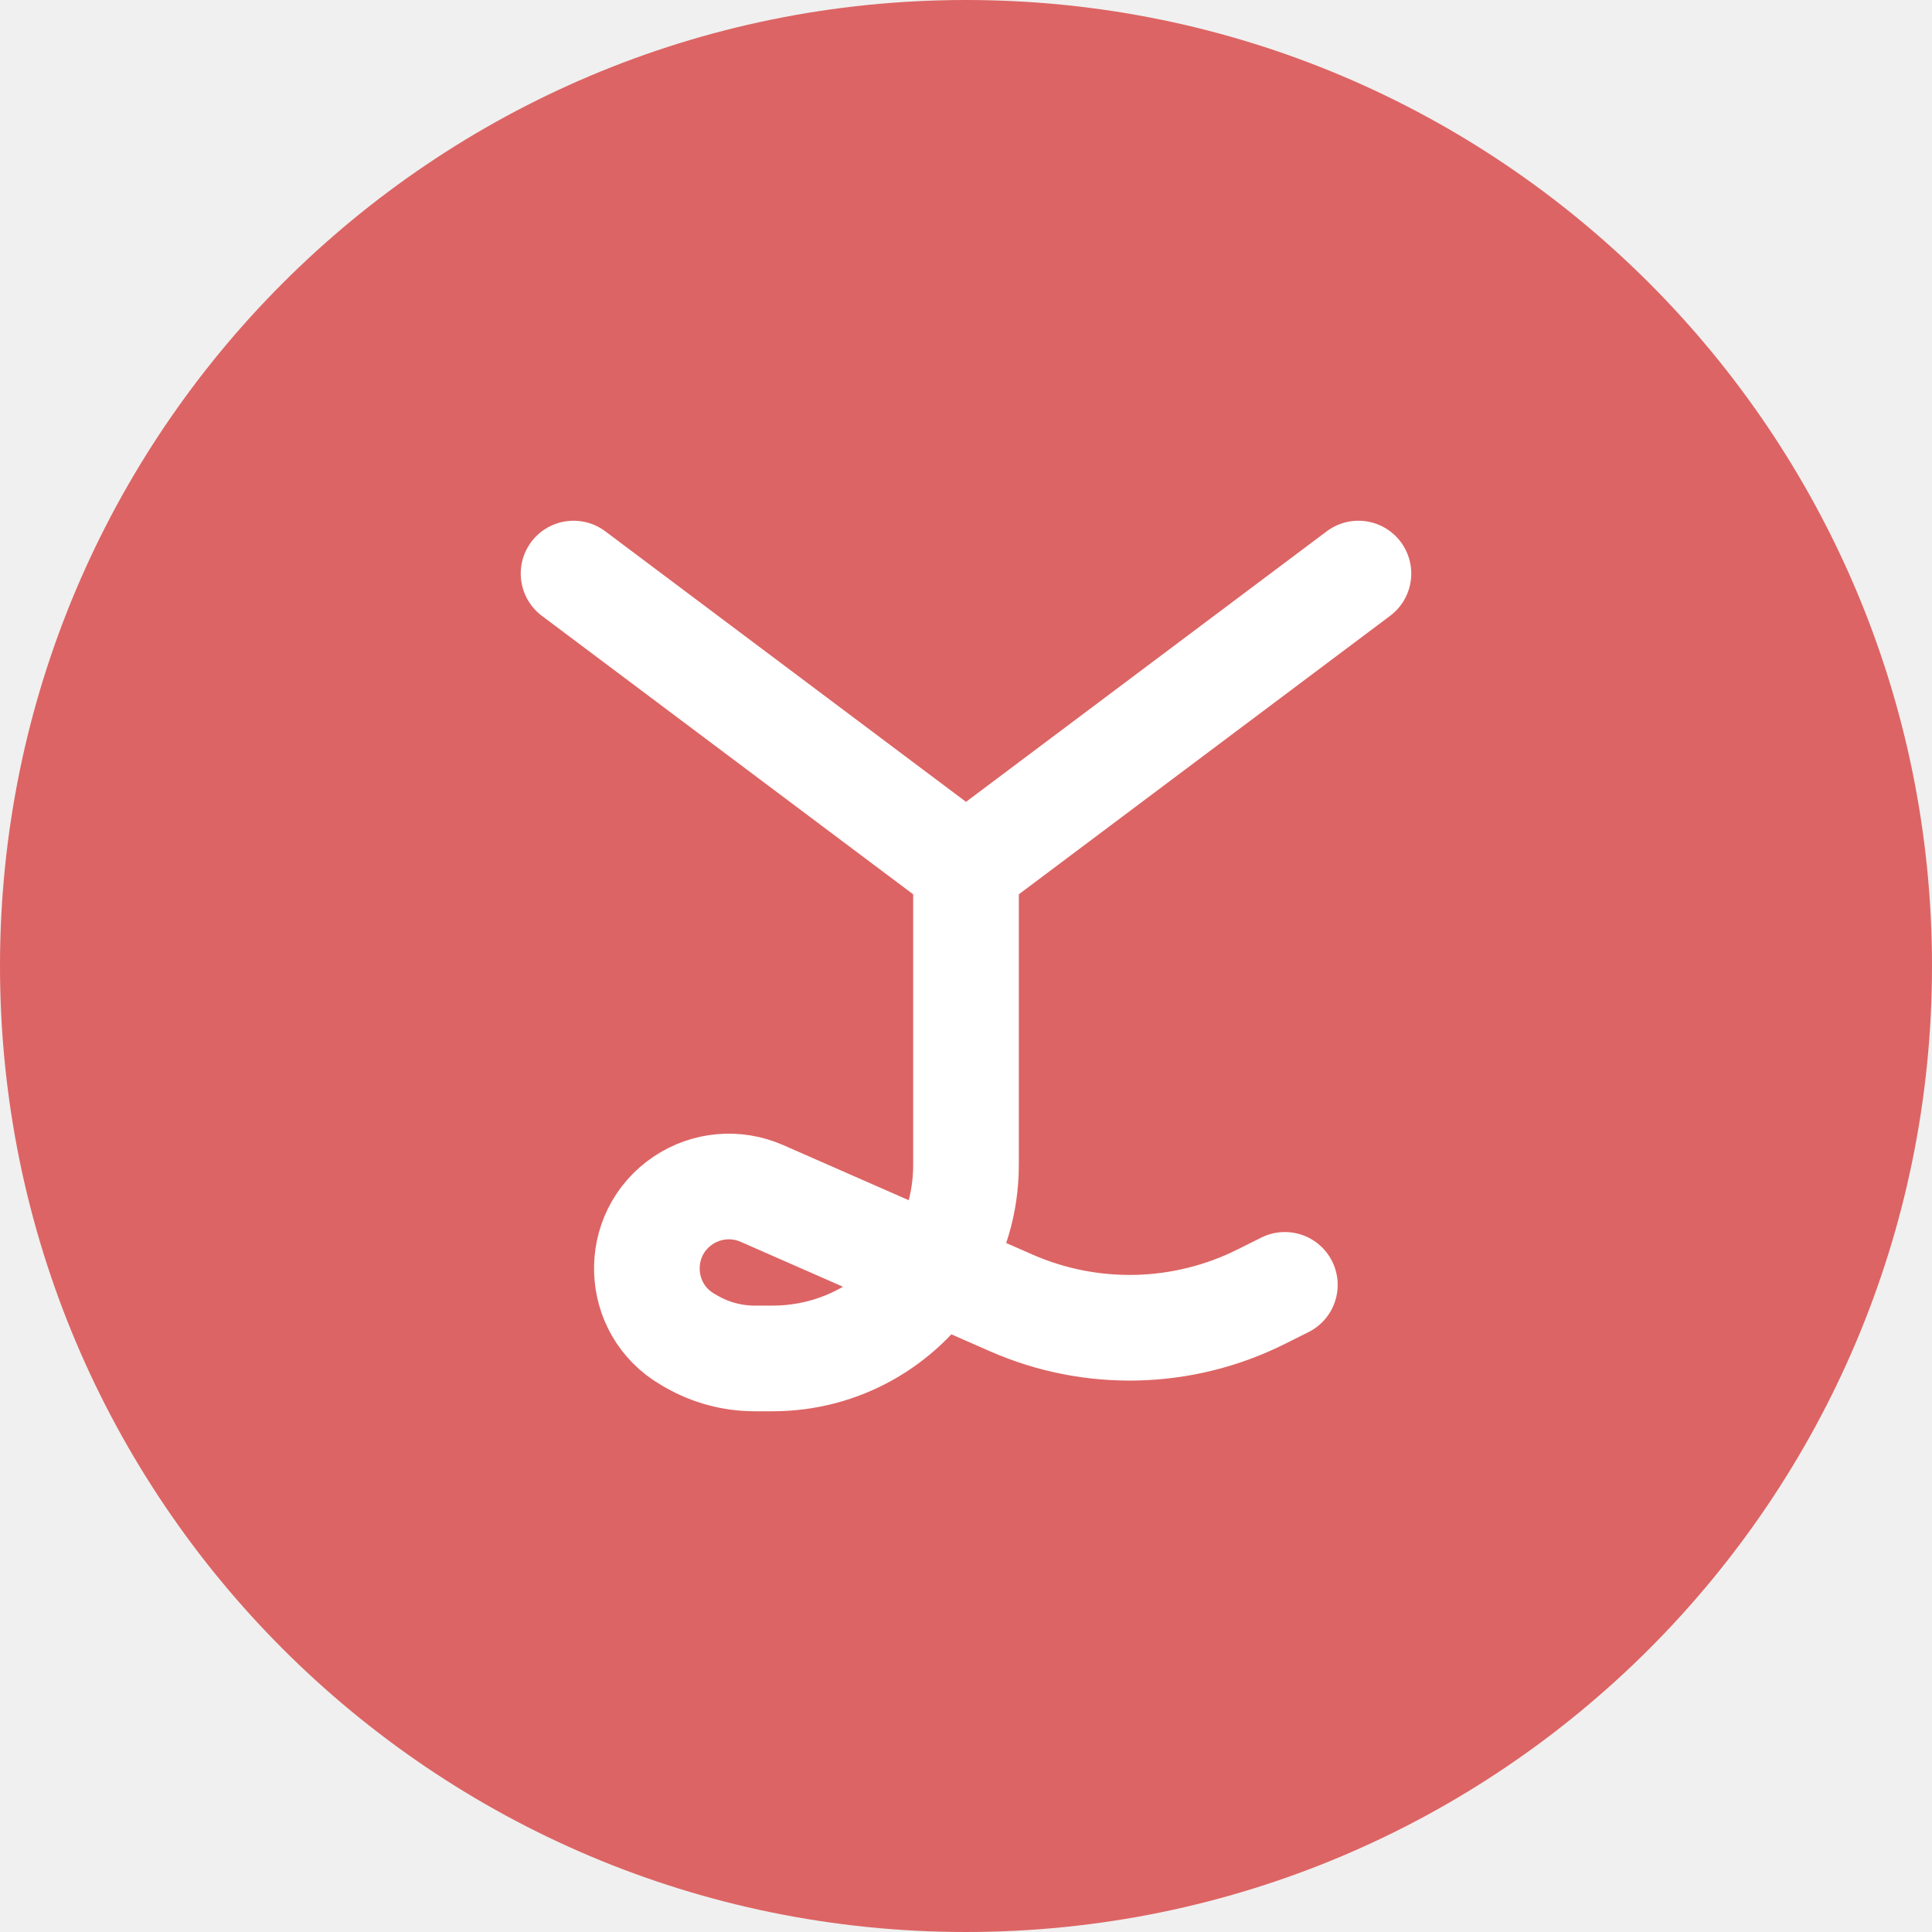
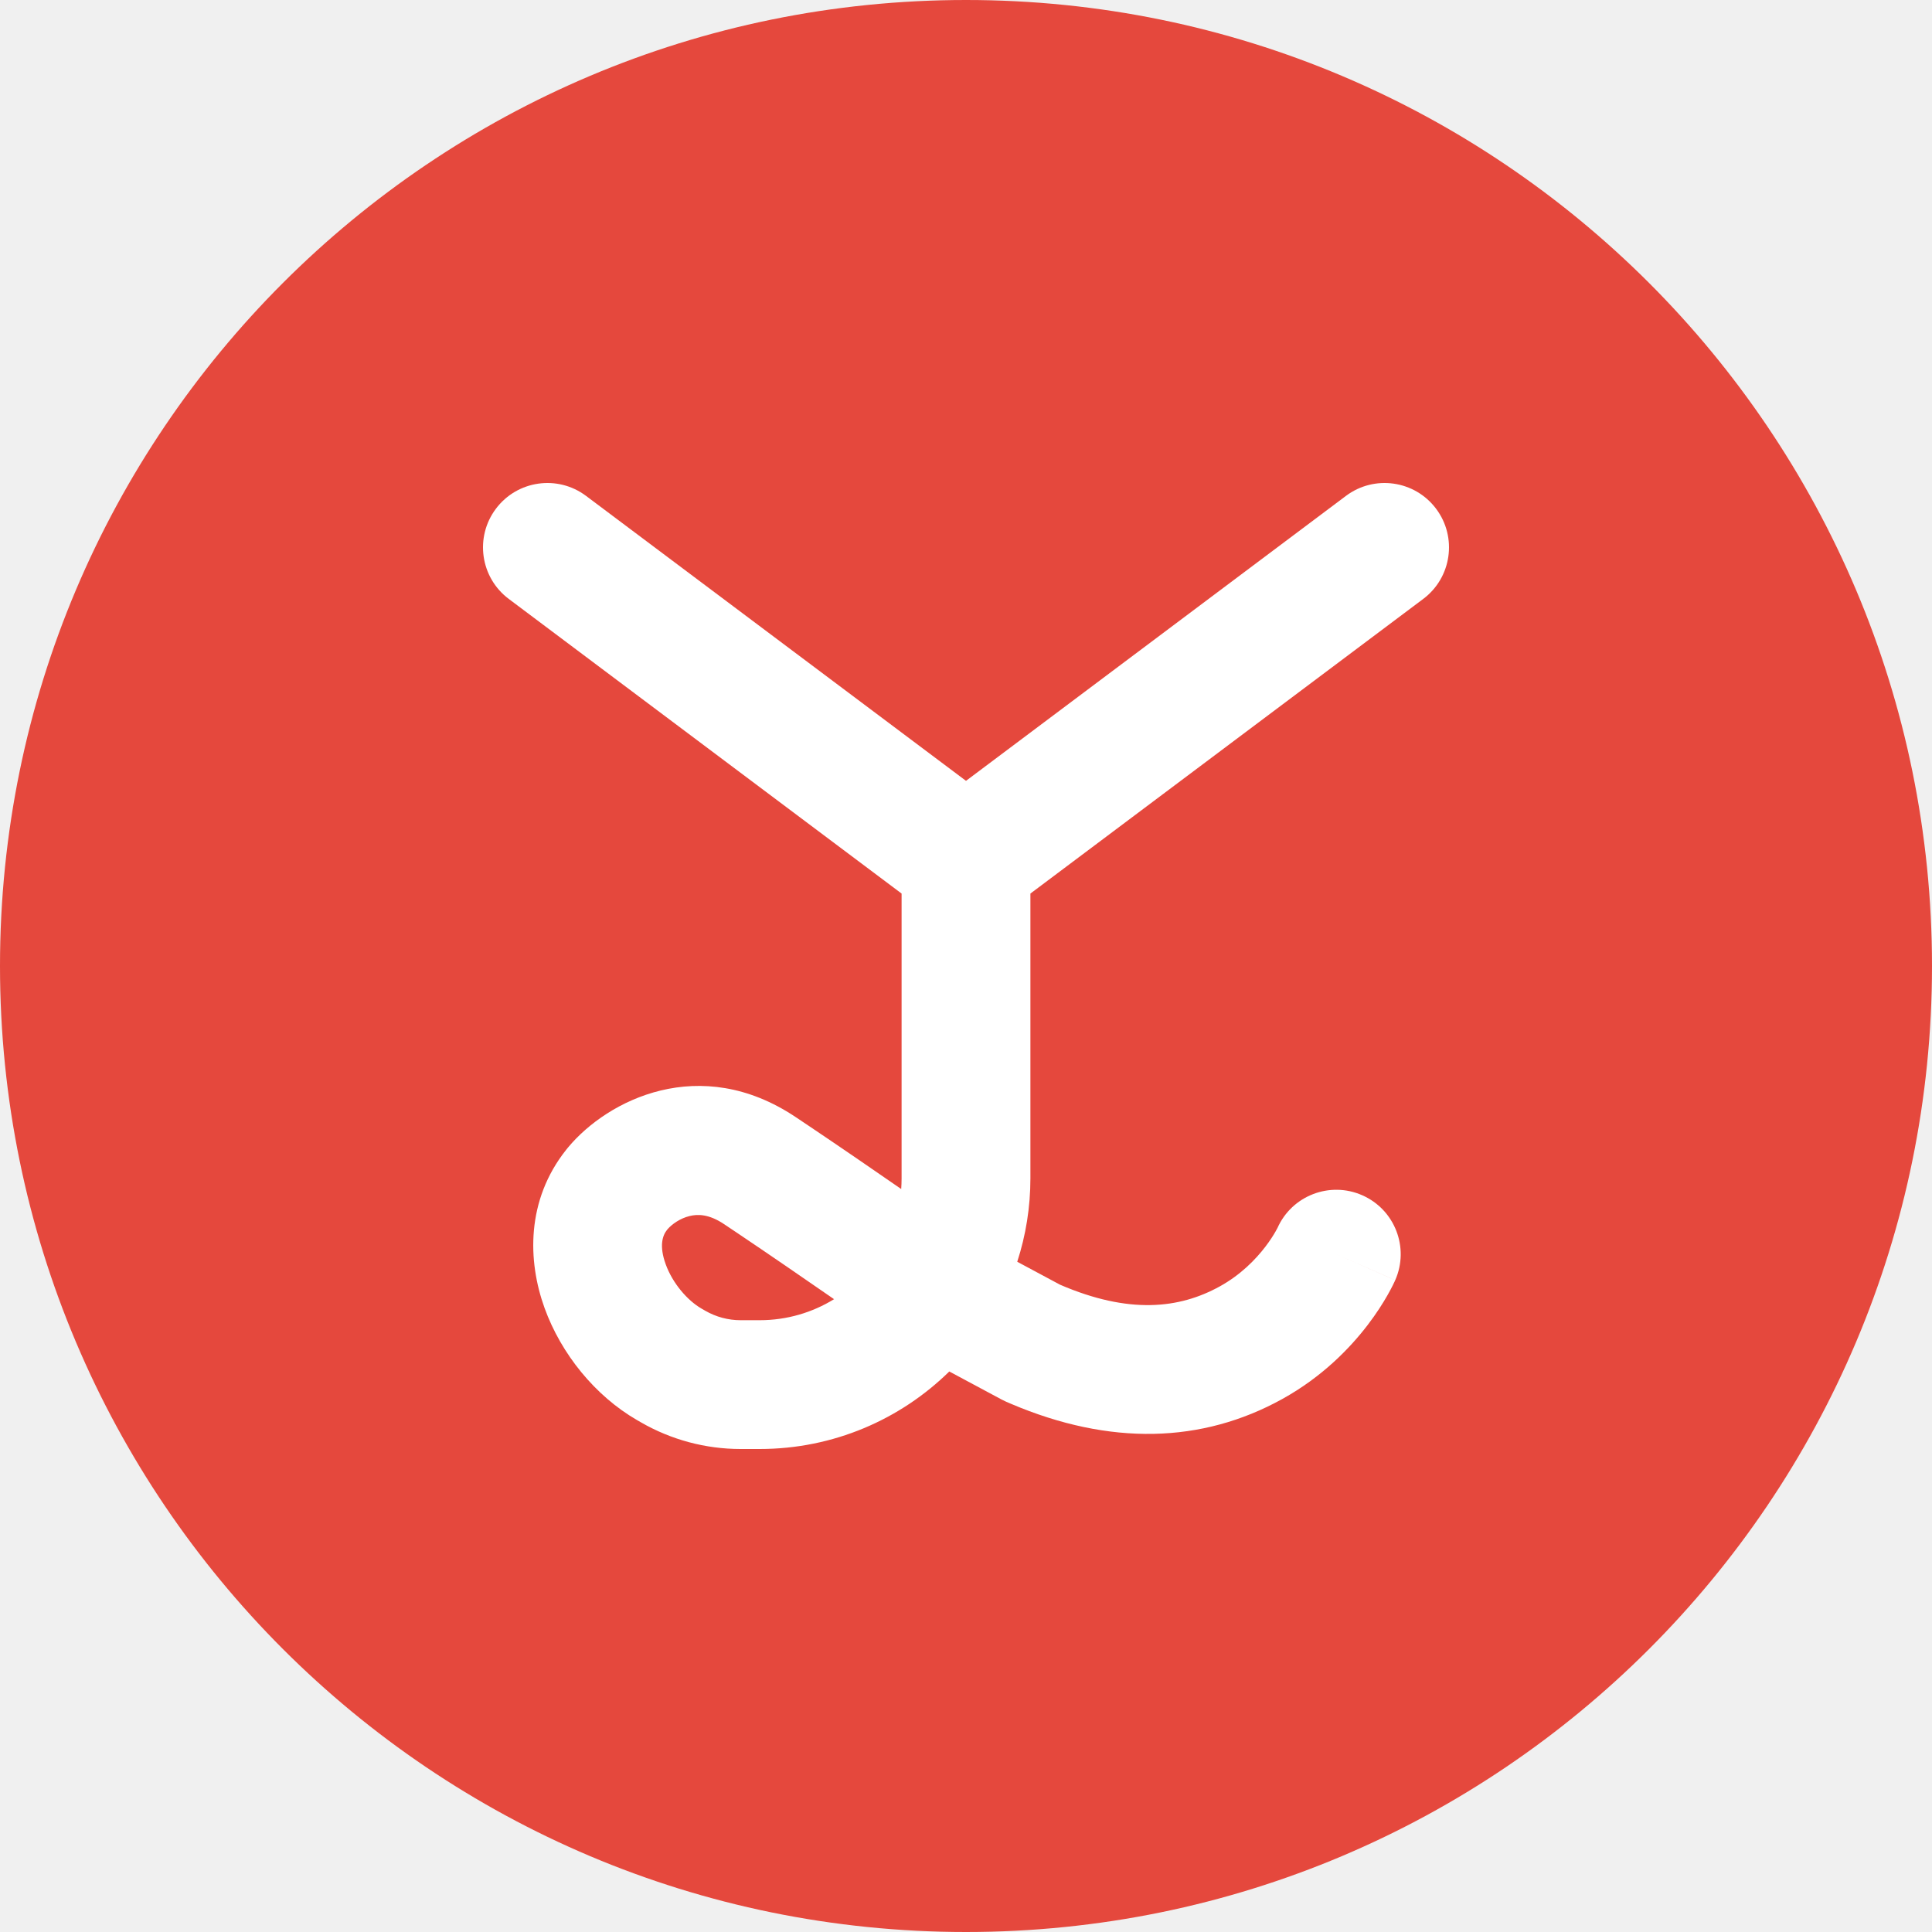
<svg xmlns="http://www.w3.org/2000/svg" width="128" height="128" viewBox="0 0 128 128" fill="none">
-   <rect width="128" height="128" rx="64" fill="#DD6464" />
-   <path d="M38 38L64 57.5M64 57.5L90 38M64 57.5V77.184C64 79.737 63.254 82.115 61.967 84.113M61.967 84.113L50.472 79.066C48.776 78.322 46.817 78.493 45.276 79.52C41.925 81.754 42.086 86.73 45.573 88.743L45.802 88.876C47.078 89.612 48.526 90 49.999 90H51.184C55.709 90 59.687 87.655 61.967 84.113ZM61.967 84.113L66.998 86.322C72.305 88.653 78.374 88.501 83.558 85.909L85.125 85.126" stroke="white" stroke-width="7" stroke-linecap="round" stroke-linejoin="round" />
+   <rect width="128" height="128" rx="64" fill="#E5483D" />
+   <path d="M37.638 76.019C40.267 72.859 46.386 69.79 52.696 73.997L53.628 74.621C55.626 75.963 57.83 77.477 59.707 78.776C59.724 78.541 59.733 78.303 59.733 78.063V59.2L33.707 39.68C31.822 38.266 31.44 35.592 32.854 33.707C34.267 31.822 36.942 31.44 38.827 32.854L64 51.733L89.173 32.854C91.058 31.44 93.733 31.822 95.146 33.707C96.56 35.592 96.178 38.266 94.293 39.68L68.267 59.2V78.063C68.267 79.991 67.961 81.851 67.395 83.595L70.231 85.115C74.798 87.083 78.131 86.71 80.816 85.226C82.2 84.461 83.188 83.444 83.836 82.596C84.156 82.177 84.379 81.818 84.511 81.585C84.577 81.47 84.619 81.388 84.639 81.349C84.646 81.335 84.65 81.326 84.651 81.324C84.65 81.325 84.648 81.33 84.644 81.338C84.643 81.342 84.64 81.347 84.638 81.352C84.637 81.355 84.635 81.358 84.634 81.361C85.588 79.212 88.103 78.24 90.255 79.19C92.411 80.141 93.388 82.66 92.437 84.816L88.522 83.088C88.526 83.09 88.529 83.092 88.533 83.093C92.437 84.816 92.436 84.817 92.436 84.818C92.435 84.819 92.435 84.82 92.434 84.821C92.433 84.823 92.433 84.825 92.432 84.827C92.43 84.831 92.428 84.835 92.426 84.84C92.422 84.849 92.417 84.859 92.412 84.87C92.403 84.892 92.391 84.917 92.377 84.946C92.35 85.003 92.316 85.075 92.274 85.159C92.19 85.326 92.076 85.545 91.928 85.805C91.634 86.322 91.203 87.01 90.617 87.777C89.451 89.302 87.613 91.219 84.944 92.694C79.634 95.629 73.534 95.796 66.971 93.002L66.658 92.867C66.556 92.822 66.456 92.773 66.358 92.721L62.893 90.864C59.66 94.036 55.225 96 50.33 96H49.066C46.745 96 44.465 95.389 42.456 94.229V94.229L42.211 94.088C39.432 92.483 37.179 89.705 36.077 86.655C34.956 83.554 34.844 79.525 37.516 76.169L37.638 76.019ZM47.963 81.097C46.955 80.424 46.215 80.436 45.686 80.566C45.054 80.72 44.52 81.108 44.243 81.422L44.191 81.484C43.89 81.862 43.664 82.543 44.102 83.754C44.558 85.017 45.537 86.155 46.478 86.698L46.723 86.839H46.722C47.435 87.25 48.243 87.467 49.066 87.467H50.33C52.136 87.467 53.823 86.958 55.258 86.074C53.308 84.724 50.965 83.112 48.871 81.705L47.963 81.097Z" fill="white" />
</svg>
